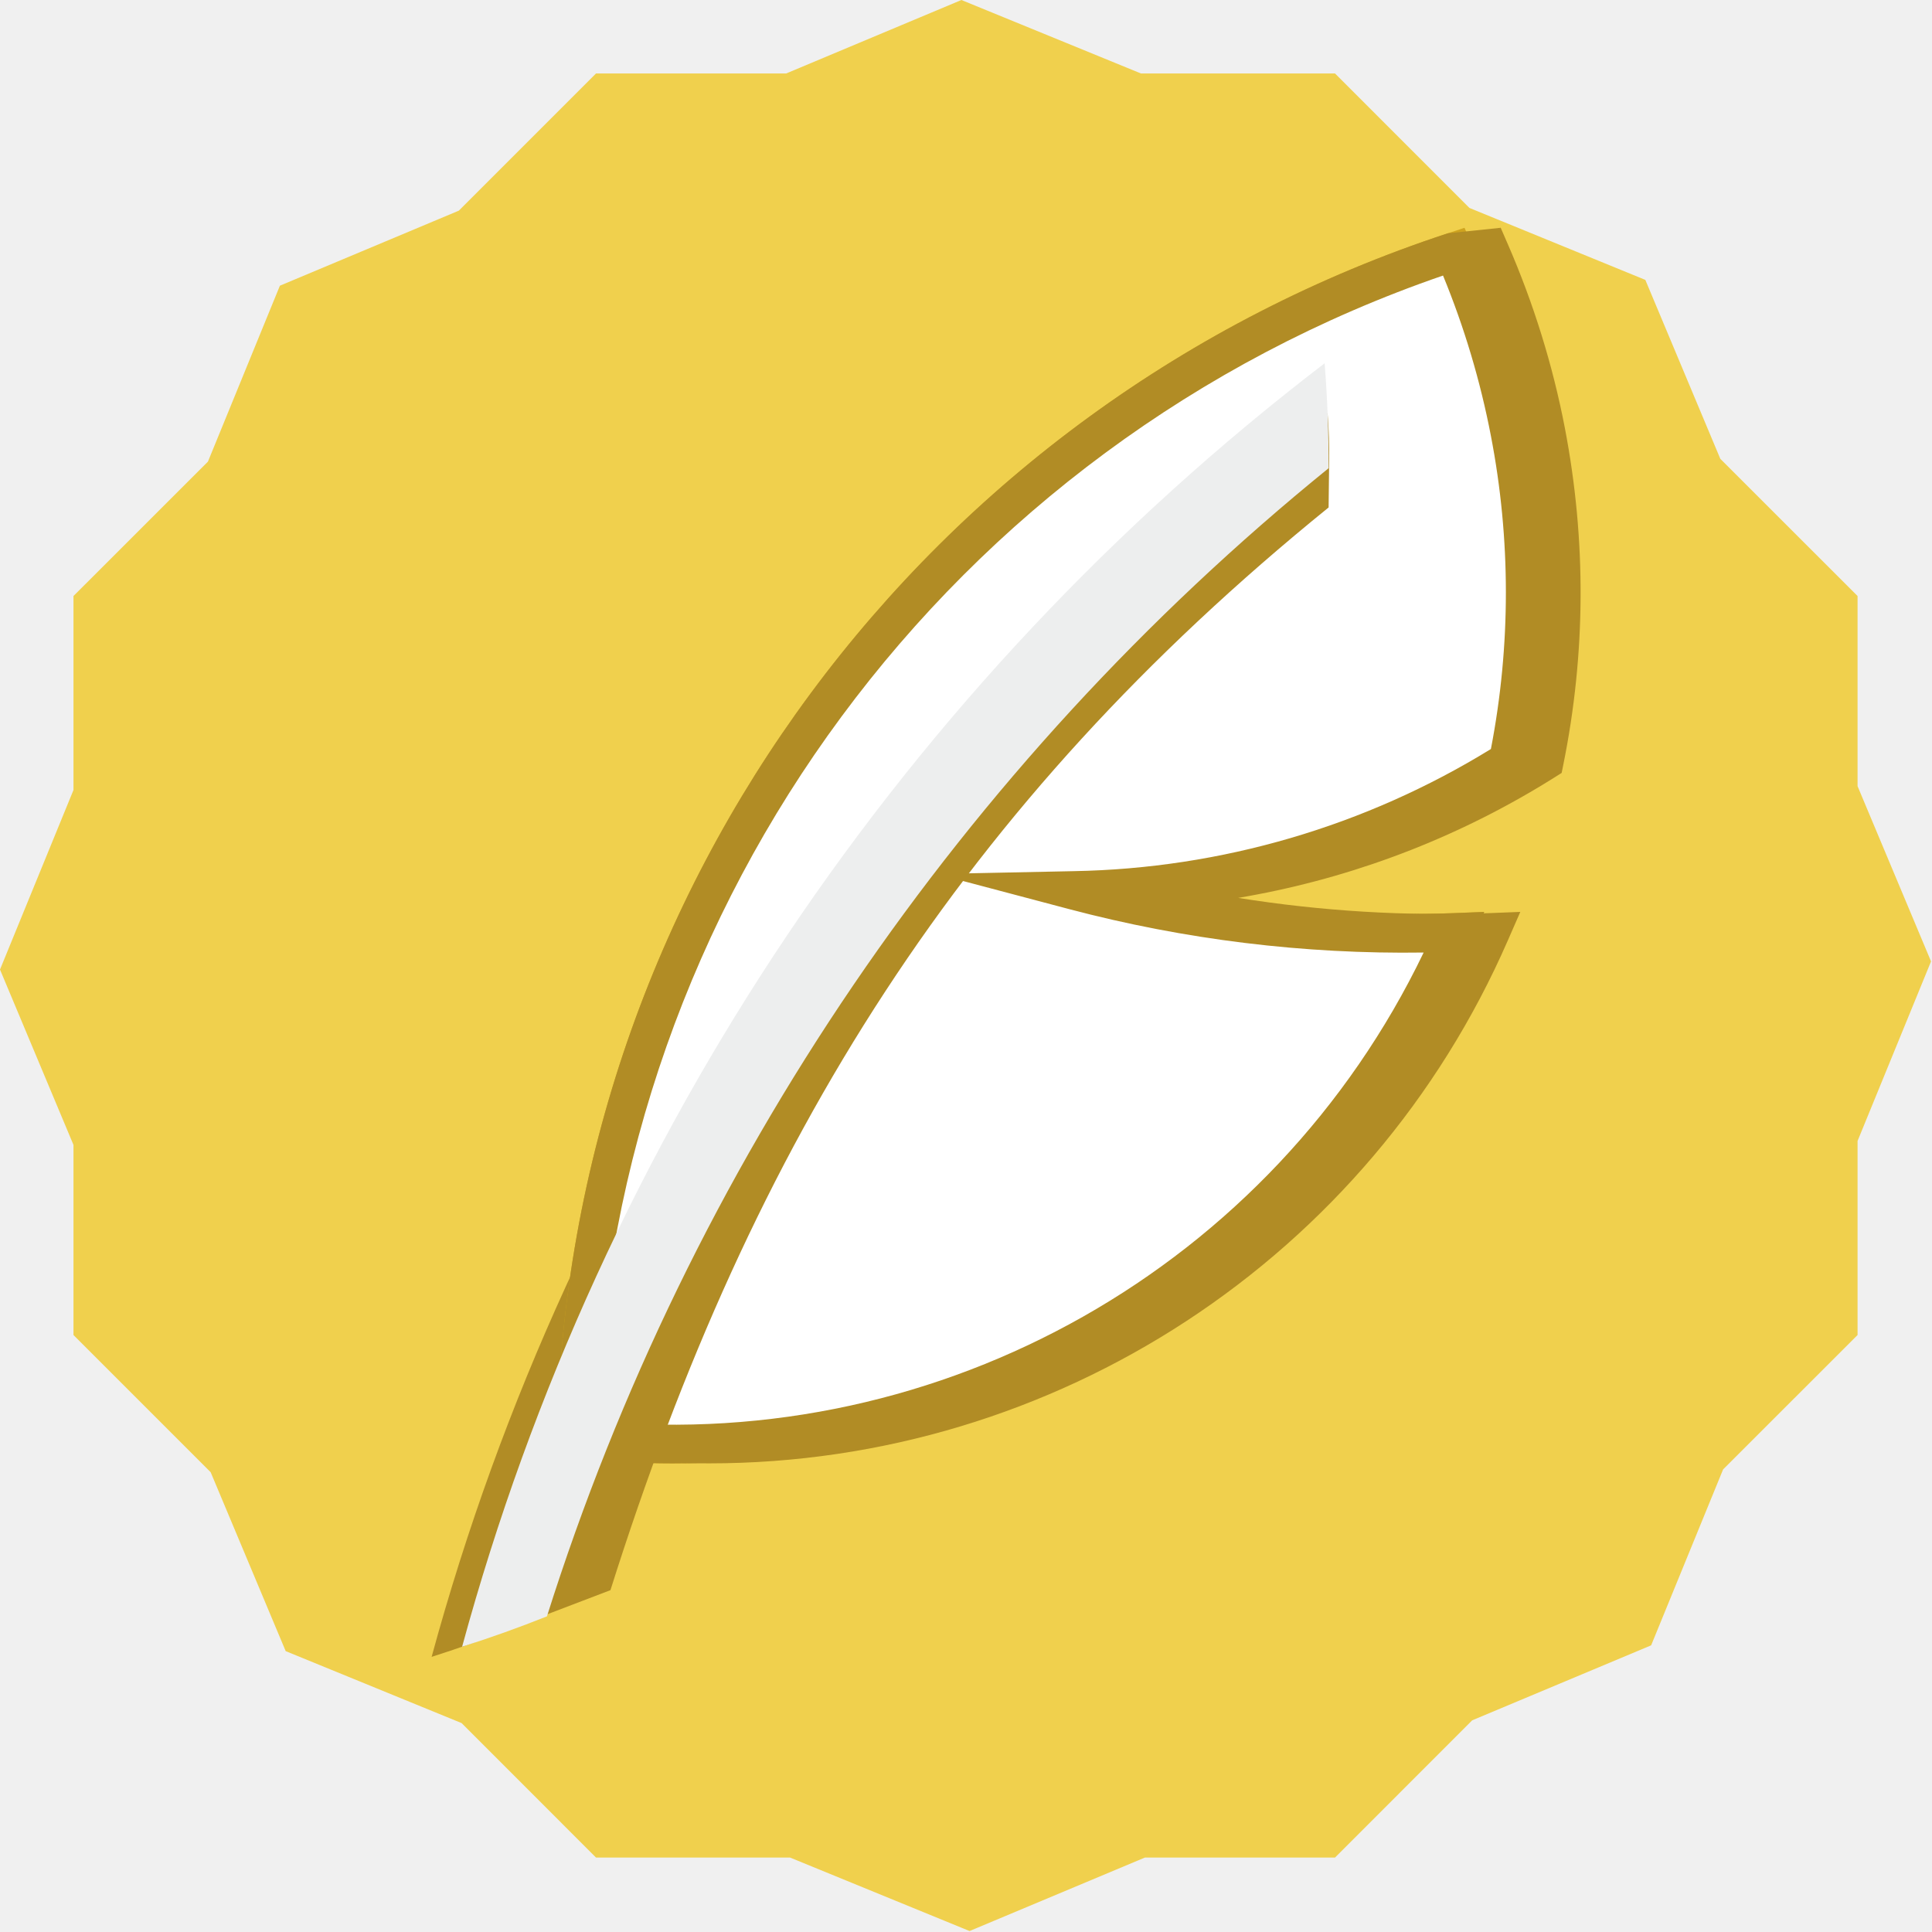
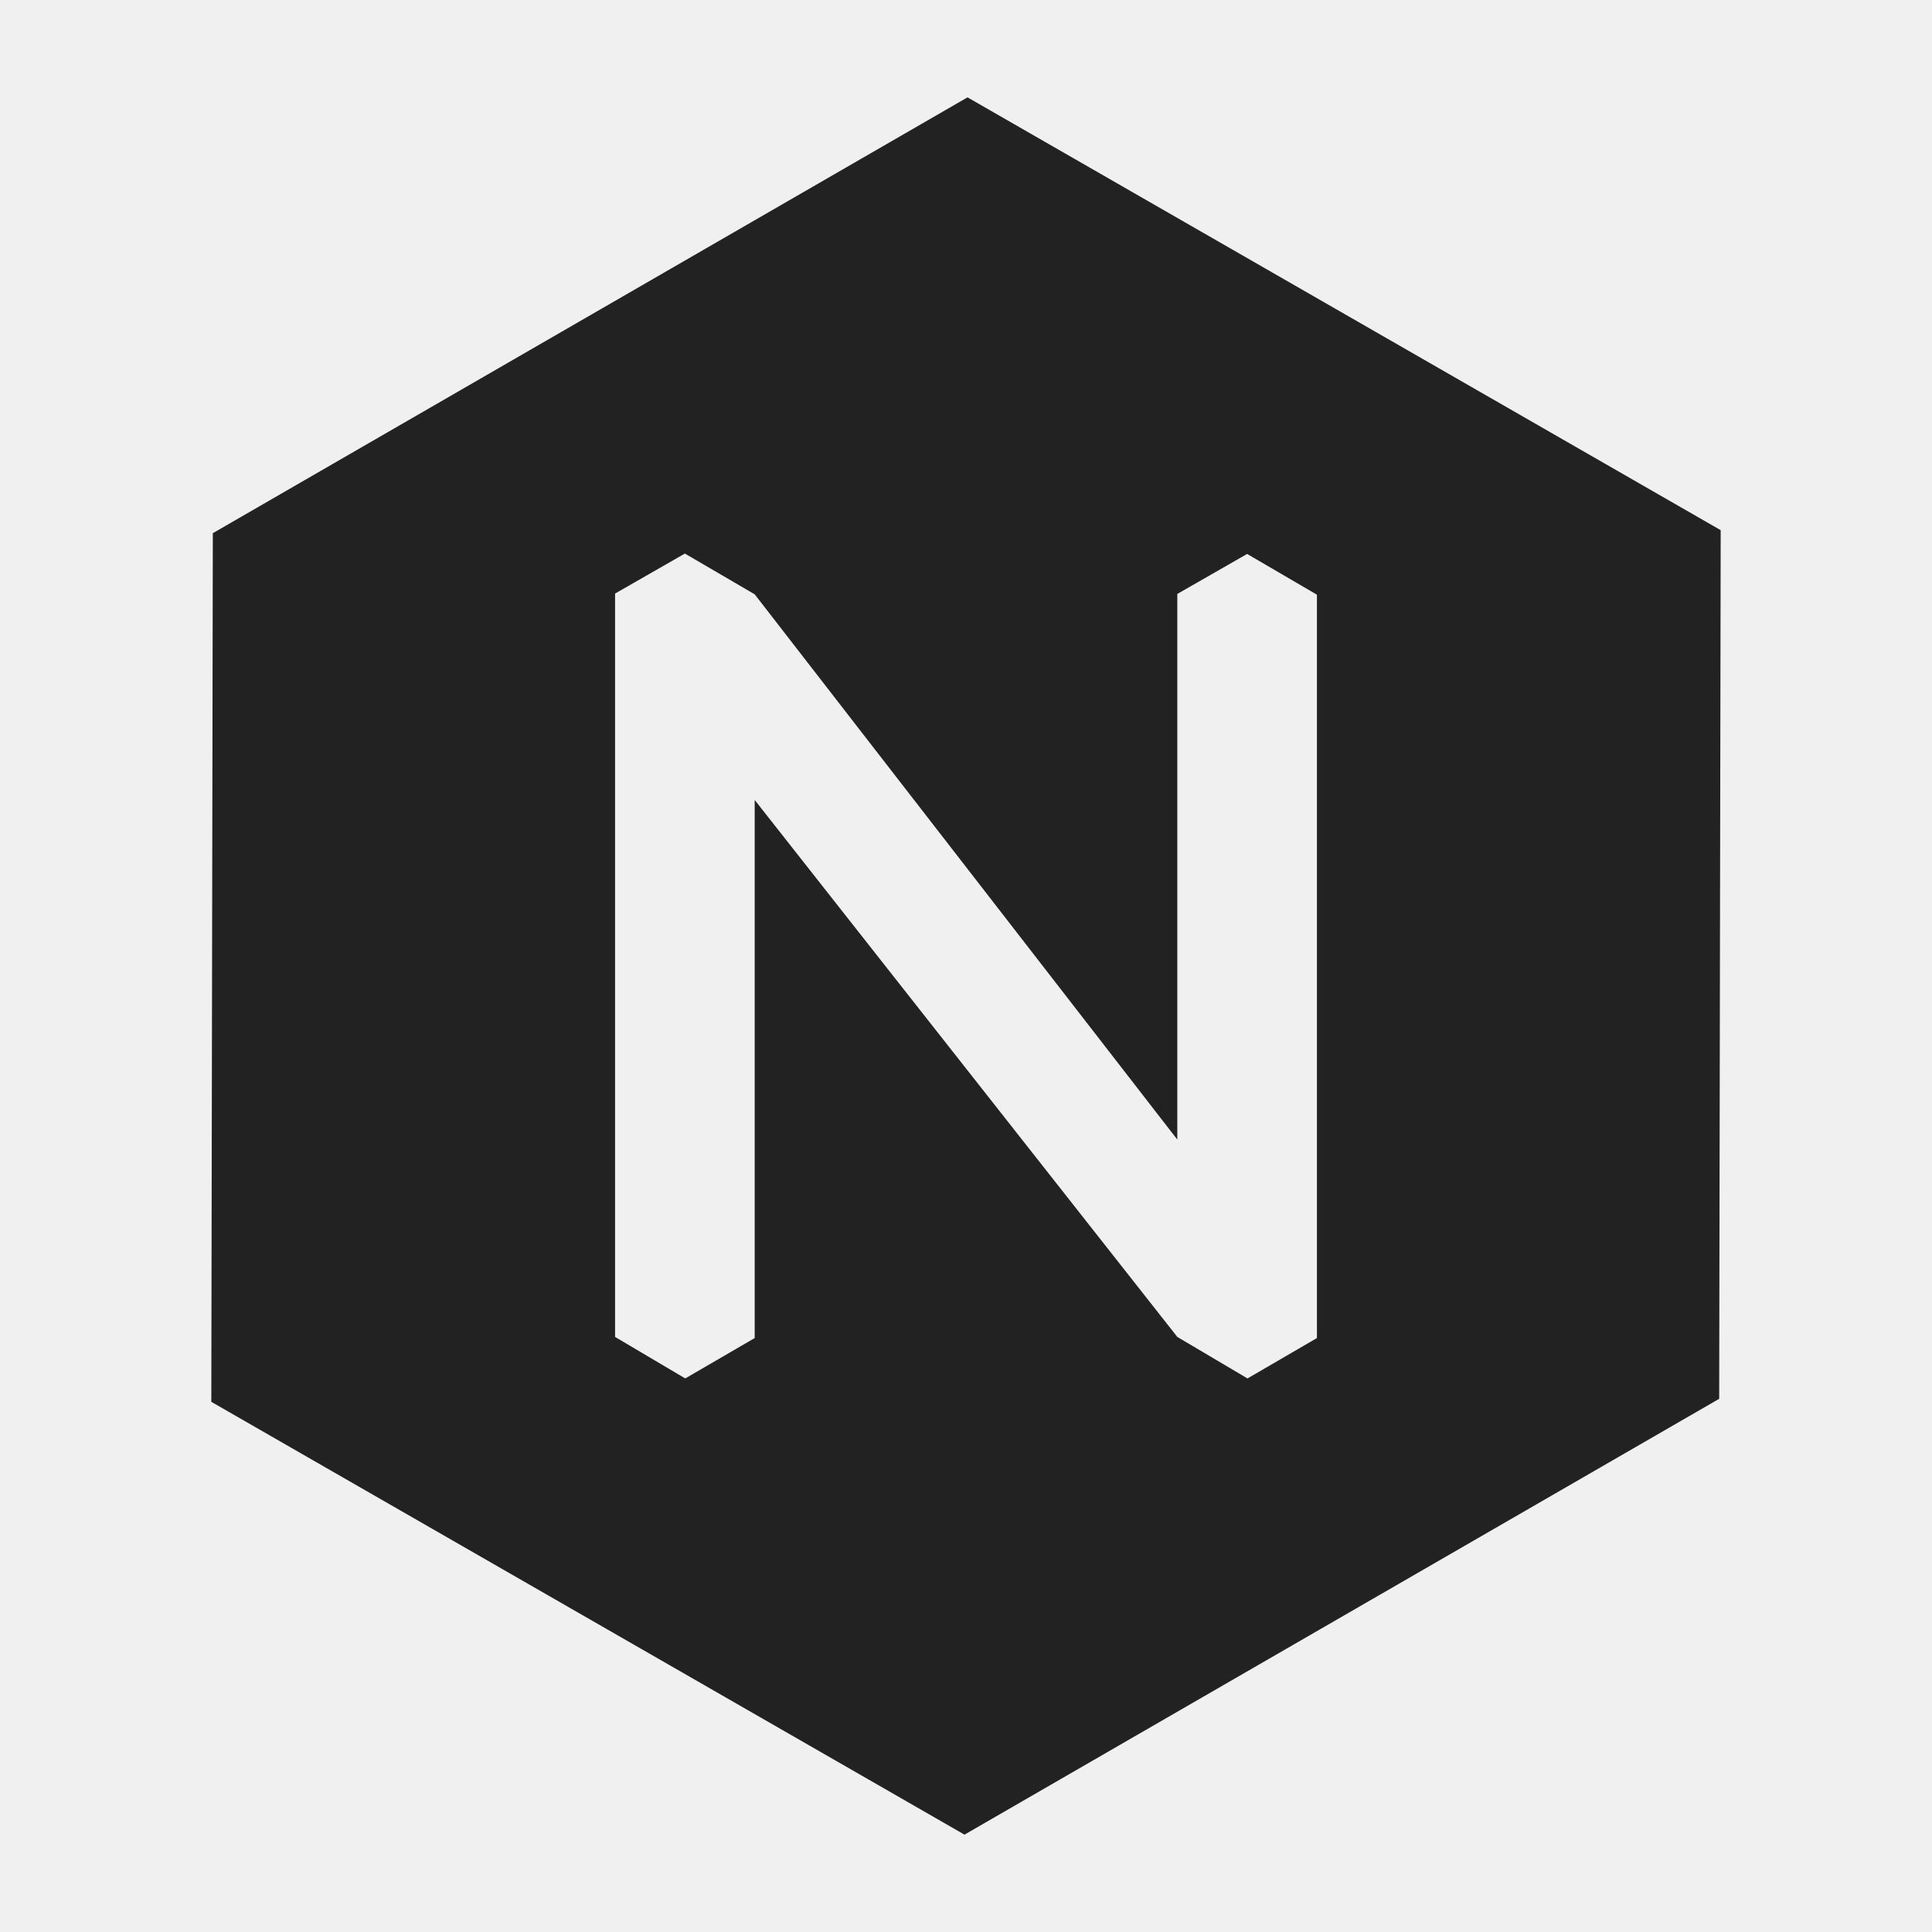
- <svg xmlns="http://www.w3.org/2000/svg" t="1507322598355" class="icon" style="" viewBox="0 0 1024 1024" version="1.1" p-id="9238" width="200" height="200">
-   <defs>
-     <style type="text/css" />
-   </defs>
-   <path d="M984.544 604.736l38.944-95.168-38.944-92.896V315.904L911.808 243.2l-39.744-94.848-93.248-38.144-71.232-71.264h-102.848L509.568 0l-92.896 38.944H315.904L243.2 111.648 148.352 151.424 110.208 244.672 38.944 315.904v102.816L0 513.888l38.944 92.928v100.768l72.704 72.704 39.776 94.848 93.248 38.144 71.232 71.264h102.848l95.136 38.944 92.928-38.944h100.768l72.704-72.736 94.848-39.744 38.144-93.248 71.264-71.232z" fill="#F0D04D" p-id="9239" />
-   <path d="M685.92 197.888A1280.352 1280.352 0 0 0 228.768 878.176a662.72 662.72 0 0 0 44.96-16.096A1280.544 1280.544 0 0 1 688.032 253.536a649.792 649.792 0 0 0-2.112-55.648z" fill="#B18C25" p-id="9240" />
-   <path d="M569.312 472a448.608 448.608 0 0 0 230.08-68.64 450.24 450.24 0 0 0-28.8-270.016C496.448 223.104 310.848 477.856 305.376 762.464c44.416 5.088 90.304 3.648 136.512-5.216 151.904-29.12 271.264-131.232 328.832-263.04a683.968 683.968 0 0 1-201.408-22.208z" fill="#FFFFFF" p-id="9241" />
-   <path d="M356.512 775.616c-17.408 0-35.008-0.992-52.32-2.976l-9.248-1.056 0.192-9.312A686.4 686.4 0 0 1 767.392 123.648l8.832-2.912 3.712 8.544c13.728 31.552 23.936 64.416 30.336 97.76 11.36 59.36 11.072 119.36-0.864 178.368l-0.864 4.288-3.712 2.336a457.12 457.12 0 0 1-157.824 62.112c-3.296 0.64-6.592 1.216-9.888 1.792 43.872 7.04 88.608 9.76 133.216 8.032l16.288-0.64-6.528 14.944a461.856 461.856 0 0 1-423.584 277.344z m-40.672-22.368a441.632 441.632 0 0 0 438.72-248.384c-3.456 0.064-6.912 0.064-10.368 0.064-59.968 0-119.712-7.744-177.536-23.072l-70.336-18.624 72.736-1.504a436.896 436.896 0 0 0 221.12-64.736c10.592-55.008 10.56-110.88-0.032-166.144a443.392 443.392 0 0 0-25.344-84.8A666.112 666.112 0 0 0 315.84 753.248z" fill="#CFA41E" p-id="9242" />
-   <path d="M375.68 775.616c-17.408 0-35.008-0.992-52.32-2.976l-9.248-1.056 0.192-9.312A686.496 686.496 0 0 1 786.56 123.616l8.832-2.912 3.712 8.544c13.728 31.52 23.936 64.416 30.336 97.76 11.36 59.328 11.072 119.36-0.864 178.368l-0.864 4.288-3.712 2.336a457.12 457.12 0 0 1-157.824 62.112c-3.296 0.64-6.592 1.216-9.888 1.792a682.848 682.848 0 0 0 133.216 8.064l16.288-0.64-6.528 14.944a461.856 461.856 0 0 1-423.584 277.344z m-40.704-22.368a441.632 441.632 0 0 0 438.72-248.384 694.976 694.976 0 0 1-187.872-23.008l-70.336-18.624 72.736-1.504a436.896 436.896 0 0 0 221.12-64.736 437.664 437.664 0 0 0-0.032-166.144 443.392 443.392 0 0 0-25.344-84.8 666.144 666.144 0 0 0-448.992 607.2z" fill="#B18C25" p-id="9243" />
-   <path d="M770.592 133.344a450.24 450.24 0 0 1 28.8 270.016 447.424 447.424 0 0 1-230.08 68.64c30.592 8.096 61.888 14.112 93.696 17.888 35.36 4.224 71.36 5.696 107.712 4.32-57.568 131.776-176.928 233.92-328.832 263.04a450.976 450.976 0 0 1-136.512 5.216c5.472-284.608 191.072-539.36 465.216-629.12" fill="#FFFFFF" p-id="9244" />
-   <path d="M356.512 775.616c-17.408 0-35.008-0.992-52.32-2.976l-9.248-1.056 0.192-9.312A686.4 686.4 0 0 1 767.392 123.648l28-2.912-15.424 8.544c13.728 31.52 23.936 64.416 30.336 97.76 11.36 59.328 11.072 119.36-0.864 178.368l-0.864 4.288-3.712 2.336a457.12 457.12 0 0 1-157.824 62.112c-3.296 0.64-6.592 1.216-9.888 1.792a682.848 682.848 0 0 0 133.216 8.064l16.288-0.64-6.528 14.944a461.856 461.856 0 0 1-423.616 277.312z m-40.672-22.368a441.632 441.632 0 0 0 438.72-248.384 694.976 694.976 0 0 1-187.872-23.008l-70.336-18.624 72.736-1.504a436.896 436.896 0 0 0 221.12-64.736 437.664 437.664 0 0 0-0.032-166.144 443.392 443.392 0 0 0-25.344-84.8A666.08 666.08 0 0 0 315.84 753.248z" fill="#B18C25" p-id="9245" />
-   <path d="M703.648 218.976c-203.68 172.48-361.472 392.832-458.72 653.856l78.624-30.016c75.328-238.688 186.144-416.192 380.64-573.856 0.064-18.432 0.928-31.36-0.544-49.984z" fill="#B18C25" p-id="9246" />
-   <path d="M702.08 192.544A1280.224 1280.224 0 0 0 244.928 872.8a662.72 662.72 0 0 0 44.96-16.096A1280.544 1280.544 0 0 1 704.192 248.16c0.064-18.432-0.64-36.992-2.112-55.616z" fill="#EDEEEE" p-id="9247" />
+ <svg xmlns="http://www.w3.org/2000/svg" xml:space="preserve" enable-background="new 0 0 512 512" viewBox="0 0 512 512" height="512px" width="512px" y="0px" x="0px" id="NexT" version="1.1">
+   <defs id="defs3388" />
+   <path style="fill:#222222;fill-opacity:1" id="path3384" d="M 256.4,25.8 56.4,141.3 56,371.5 255.6,486.2 455.6,370.7 456,140.5 Z m 92.6,328.8 -18.4,10.7 -18.6,-11 0,0 -112,-142.3 0,142.6 -18.4,10.7 -18.6,-11 0,-197 18.5,-10.6 18.5,10.8 0,0 112,144.5 0,-144.6 18.5,-10.6 18.5,10.8 z" />
</svg>
